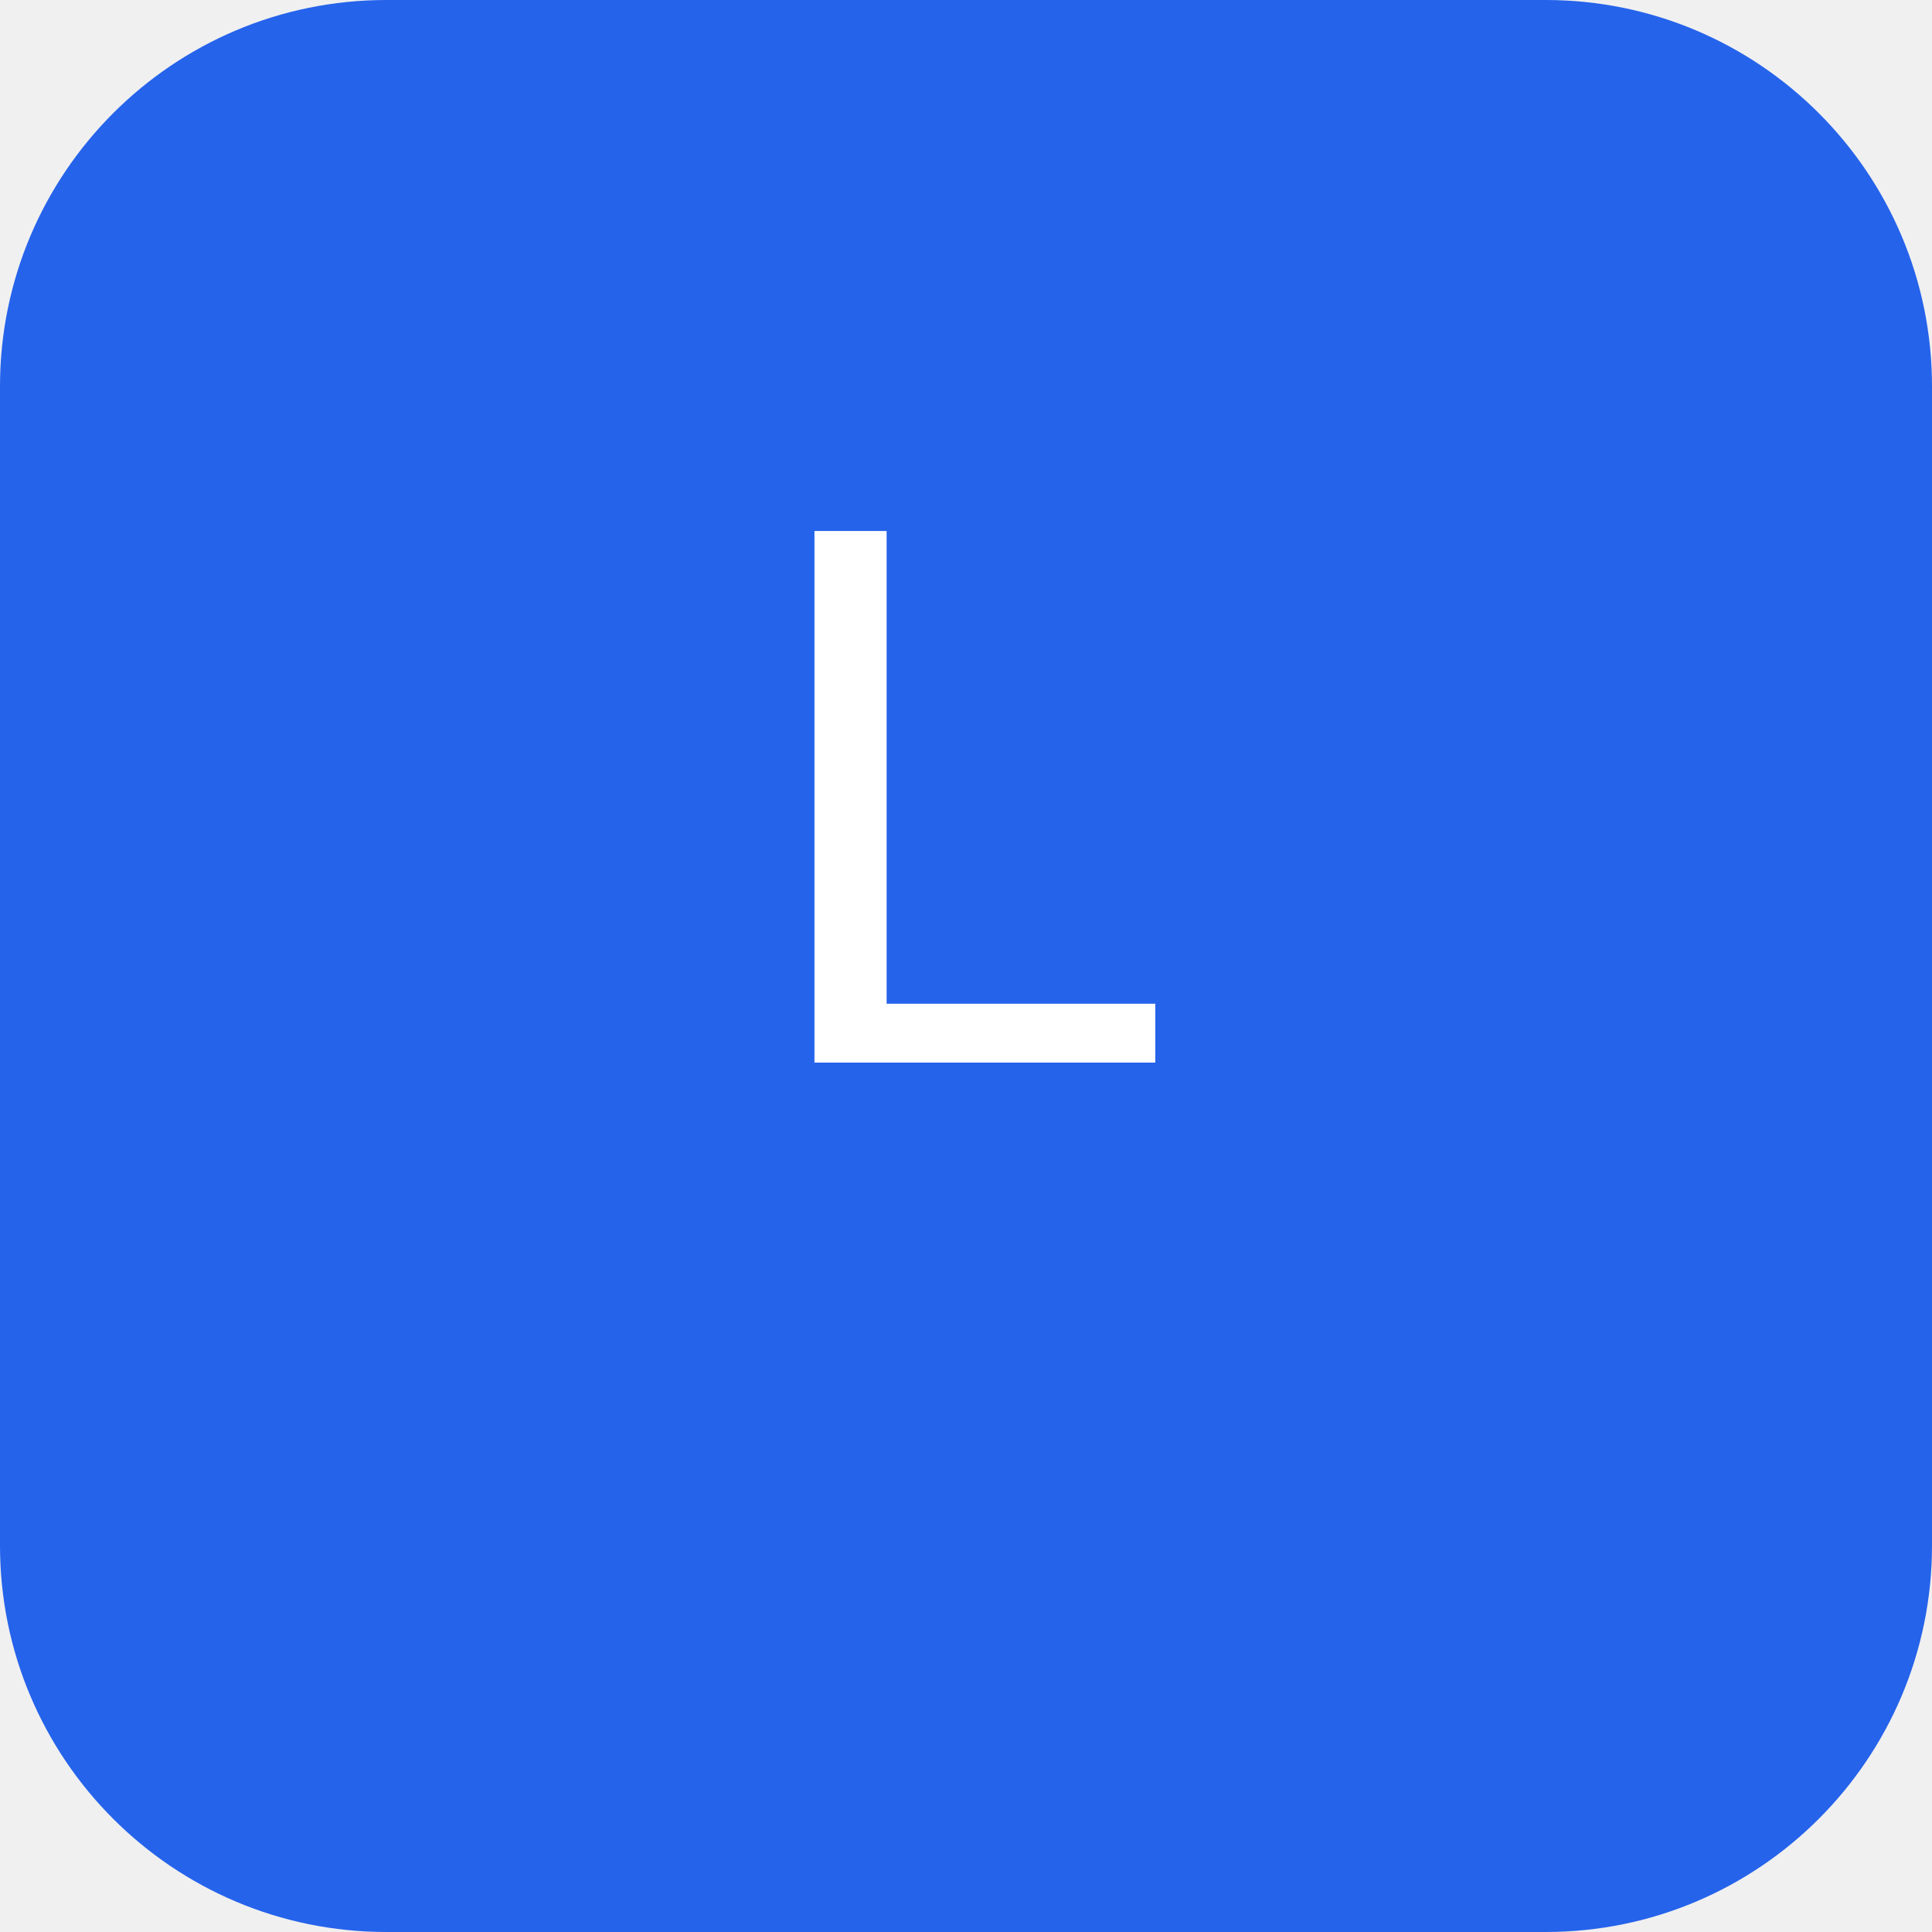
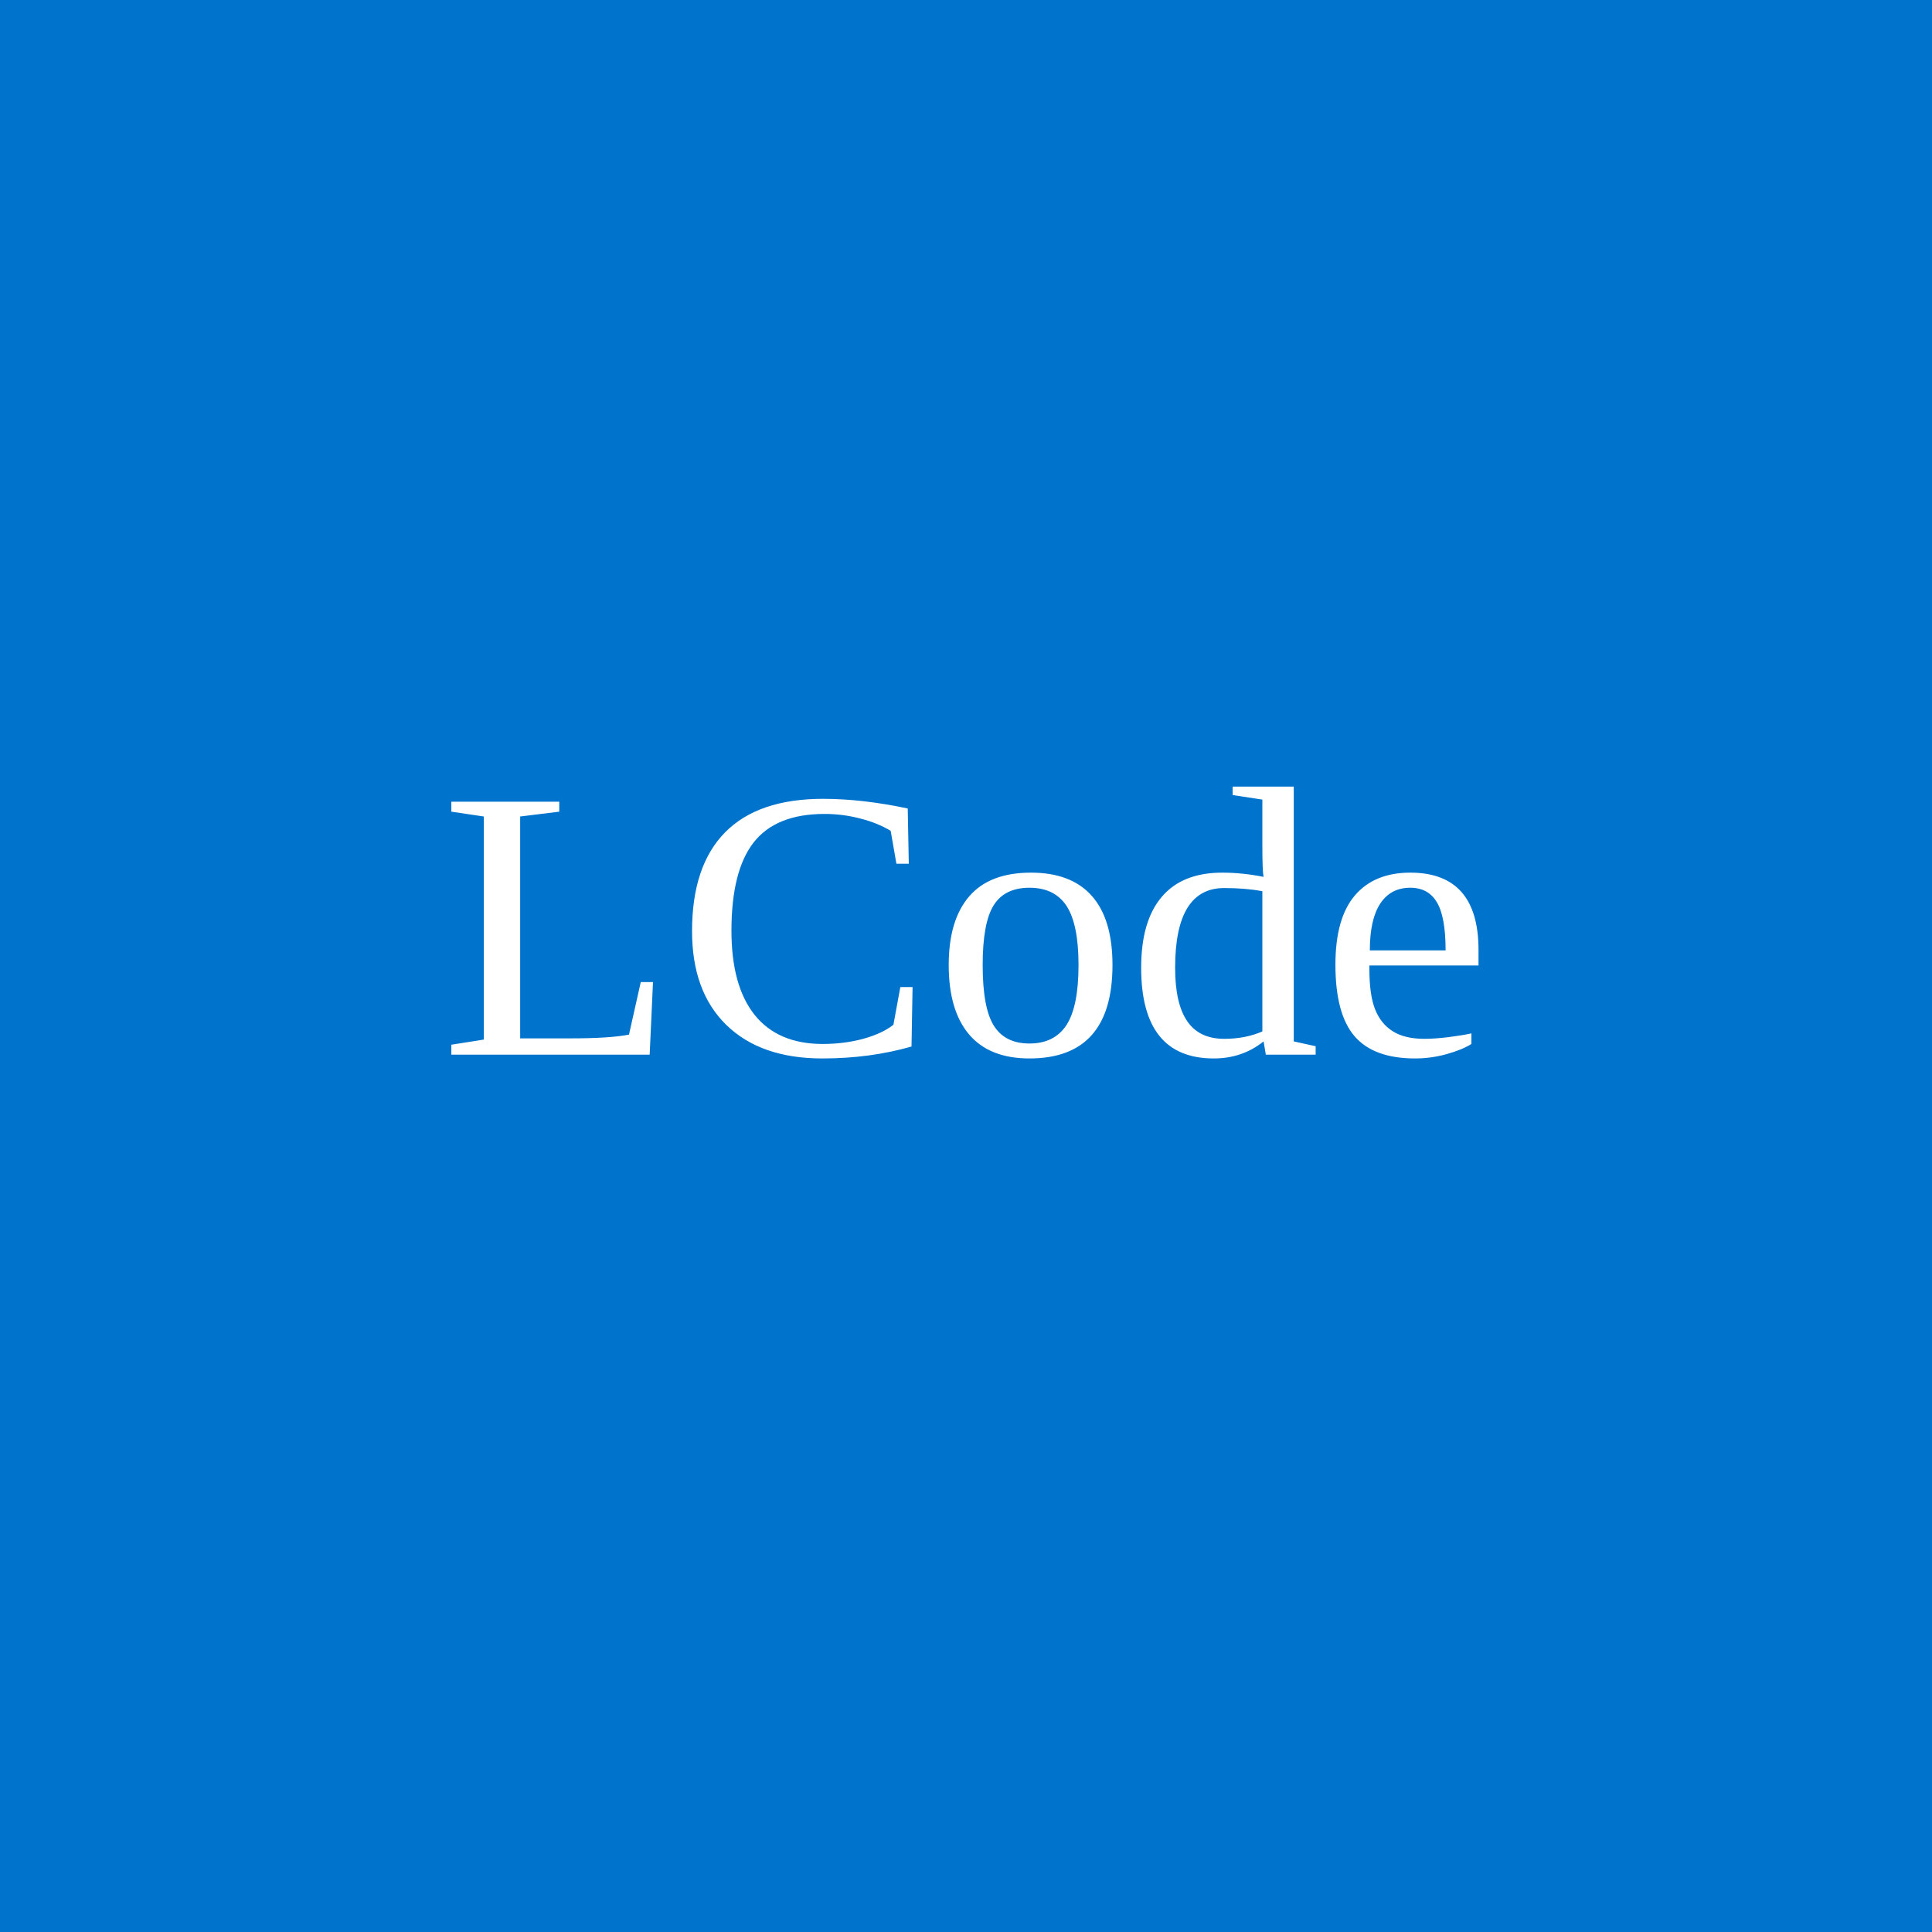
- <svg xmlns="http://www.w3.org/2000/svg" width="100" height="100" viewBox="0 0 100 100">
-   <rect width="100" height="100" rx="20" fill="#2563eb" />
-   <text x="50" y="55" font-size="40" text-anchor="middle" fill="white" font-family="Arial">L</text>
+ <svg xmlns="http://www.w3.org/2000/svg" width="200" height="200">
+   <rect width="200" height="200" fill="#0074CC" />
+   <text x="50%" y="50%" dominant-baseline="middle" text-anchor="middle" font-size="40" fill="white">LCode</text>
</svg>
